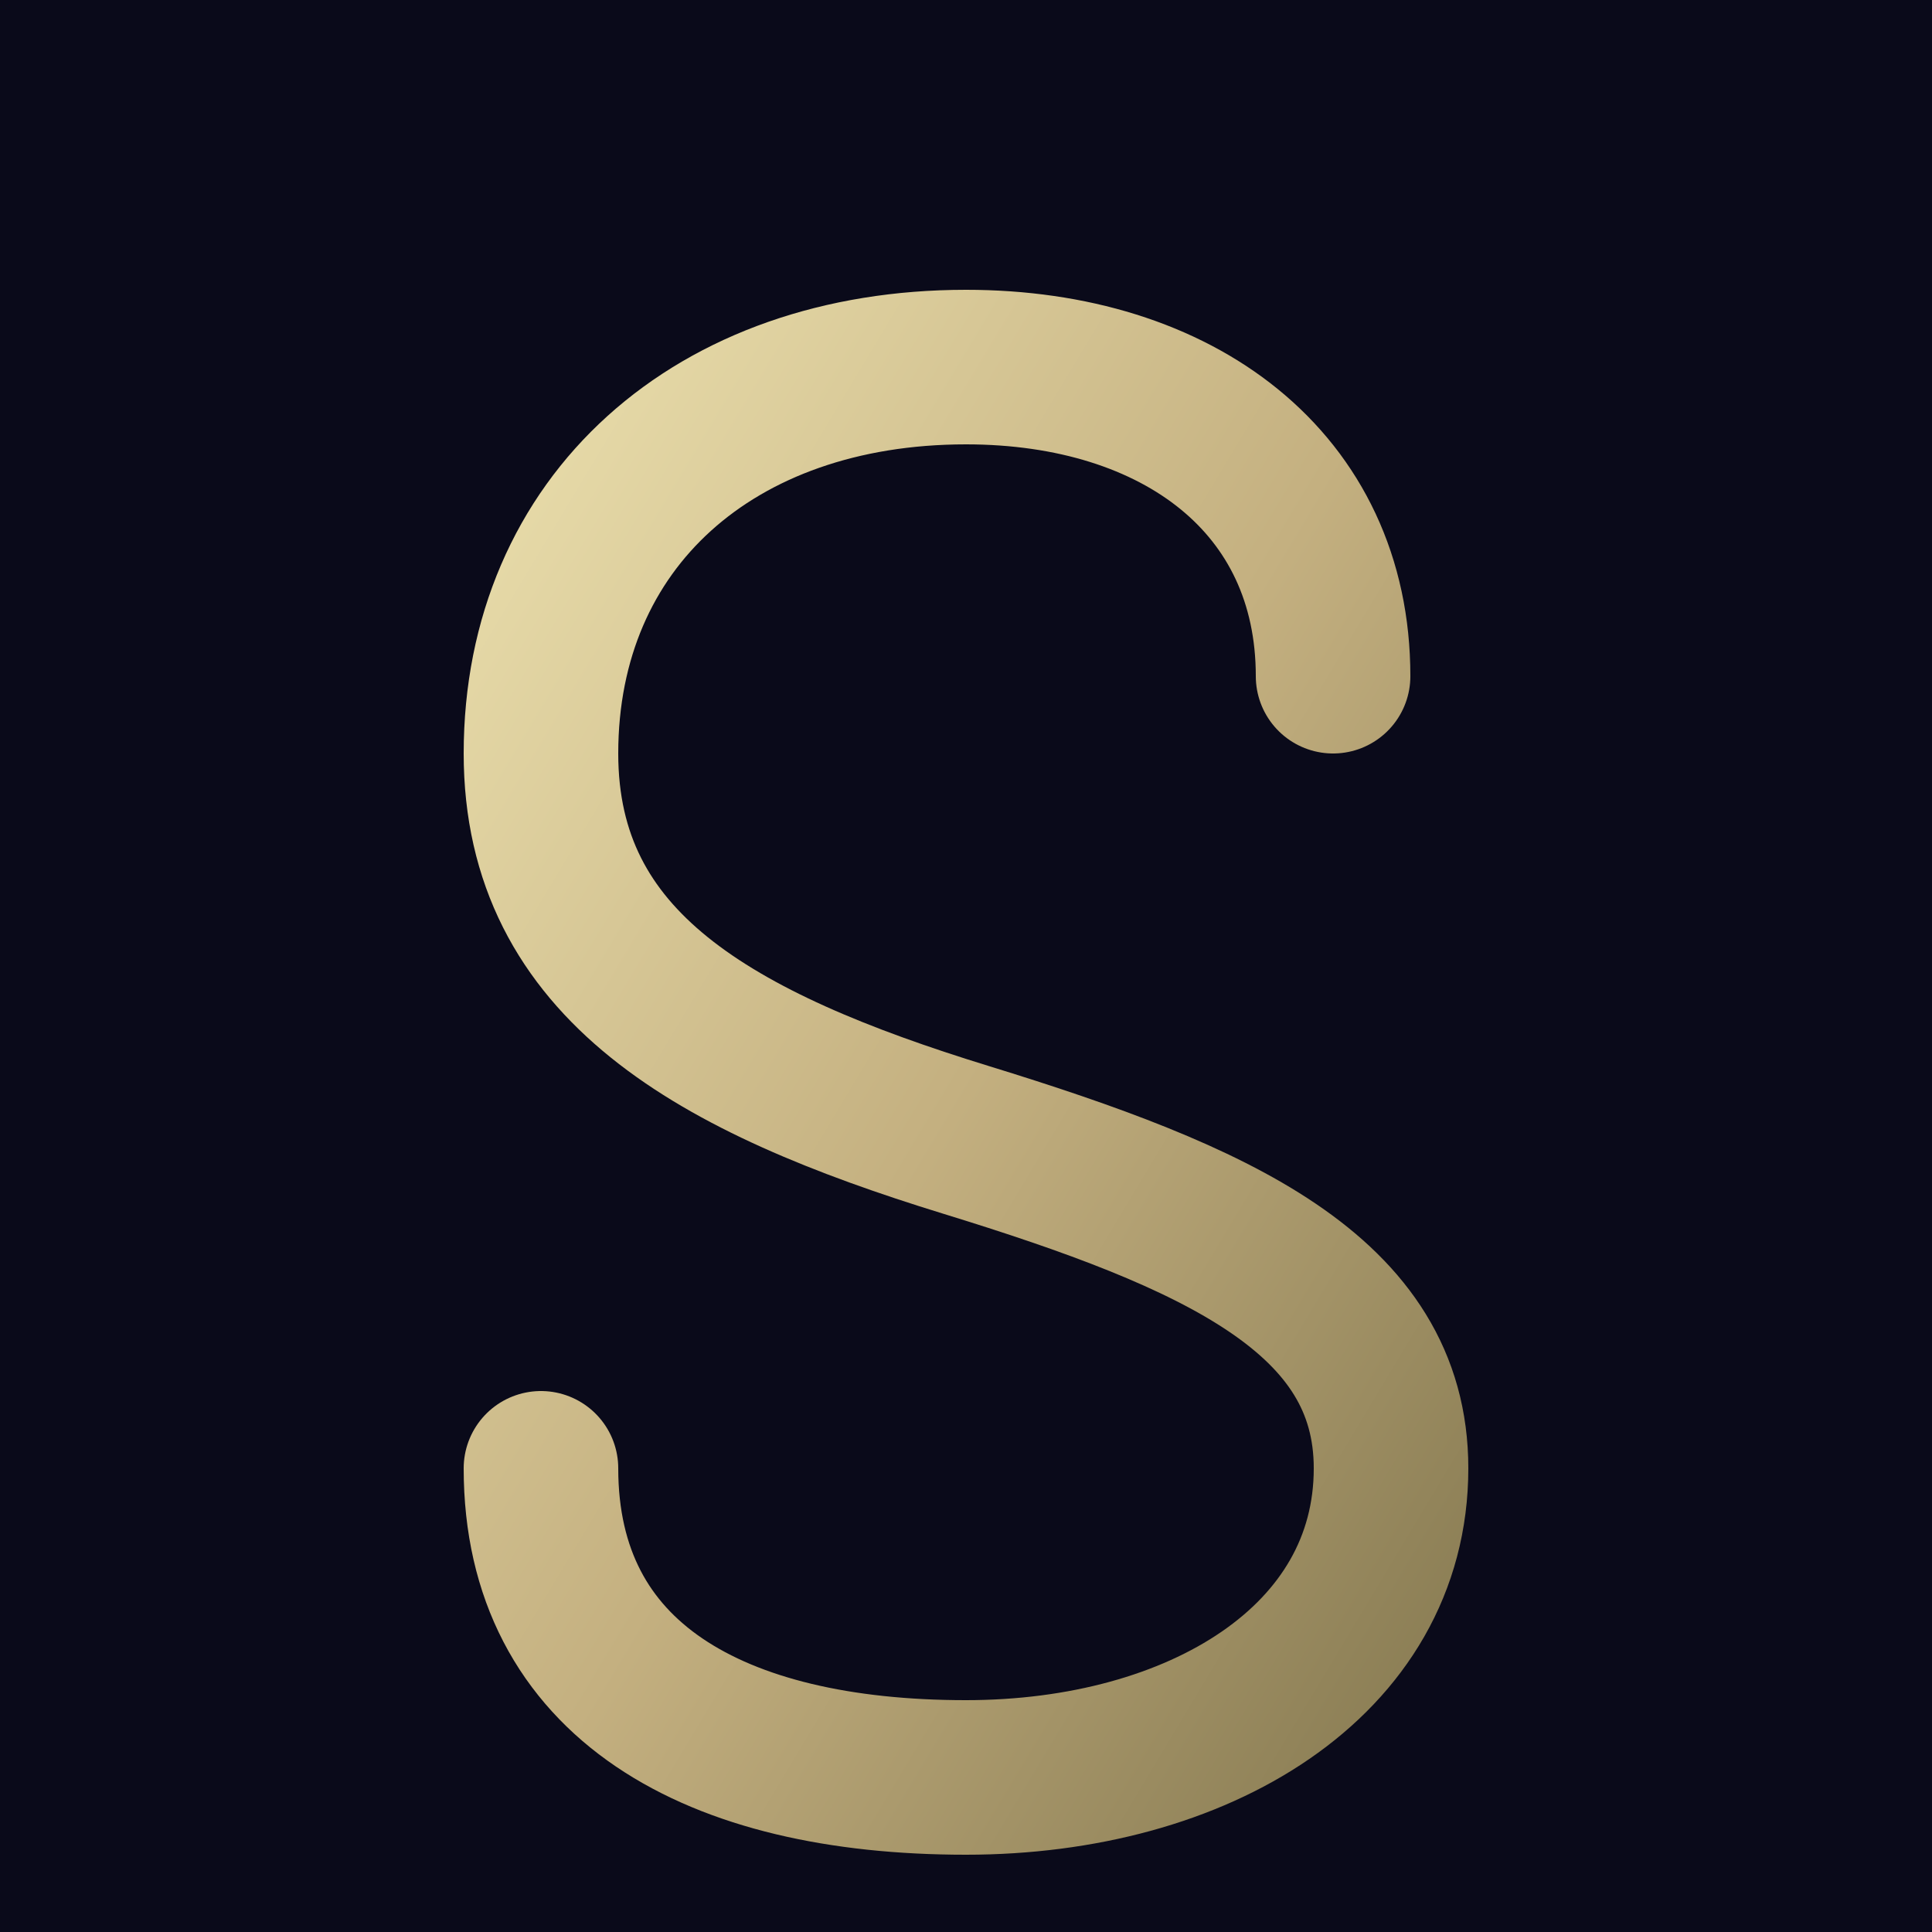
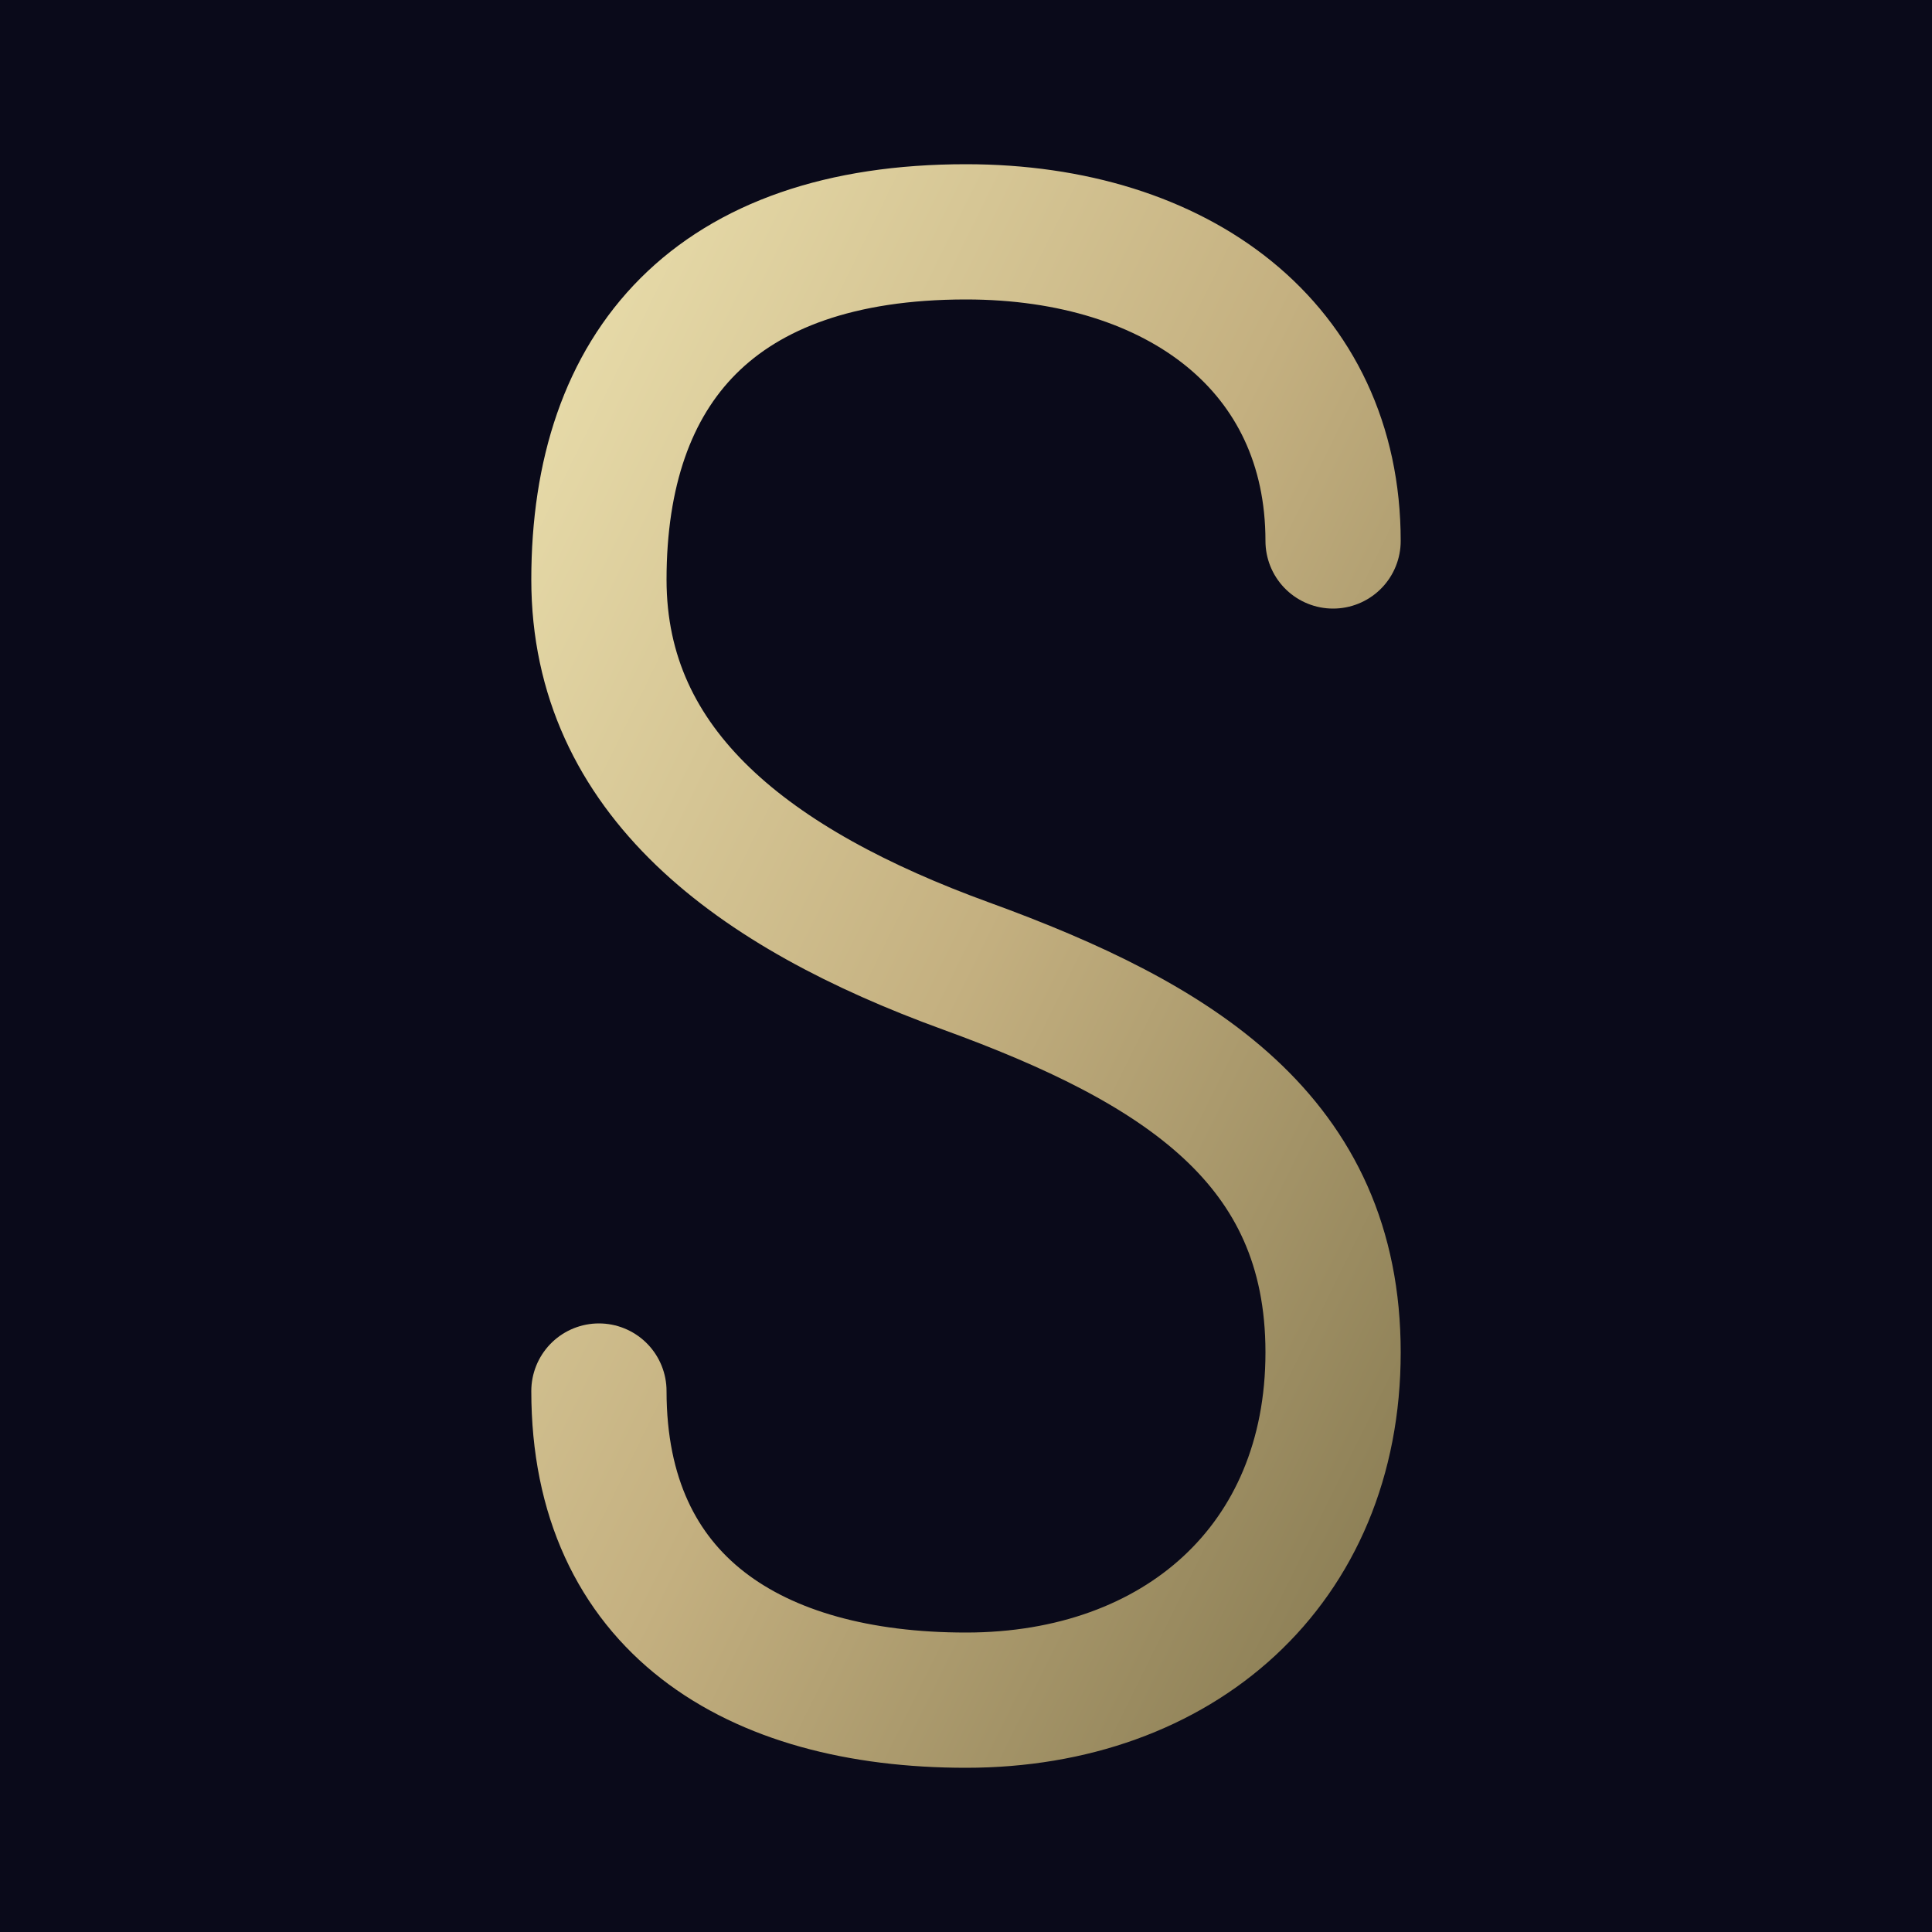
<svg xmlns="http://www.w3.org/2000/svg" viewBox="0 0 200 200">
  <defs>
    <linearGradient id="goldS" x1="0" y1="0" x2="1" y2="1">
      <stop offset="0%" stop-color="#e8dcaa" />
      <stop offset="50%" stop-color="#c4b080" />
      <stop offset="100%" stop-color="#8a7d54" />
    </linearGradient>
  </defs>
  <rect width="200" height="200" fill="#0a0a1a" />
-   <path d="M 138 70            C 138 50, 122 38, 100 38            C 74 38, 56 54, 56 78            C 56 100, 74 110, 100 118            C 126 126, 144 134, 144 152            C 144 172, 124 184, 100 184            C 74 184, 56 174, 56 152" fill="none" stroke="url(#goldS)" stroke-width="16" stroke-linecap="round" stroke-linejoin="round" />
+   <path d="M 138 56            C 138 36, 122 24, 100 24            C 74 24, 62 38, 62 60            C 62 80, 78 92, 100 100            C 122 108, 138 118, 138 140            C 138 162, 122 176, 100 176            C 78 176, 62 166, 62 144" fill="none" stroke="url(#goldS)" stroke-width="14" stroke-linecap="round" stroke-linejoin="round" />
</svg>
